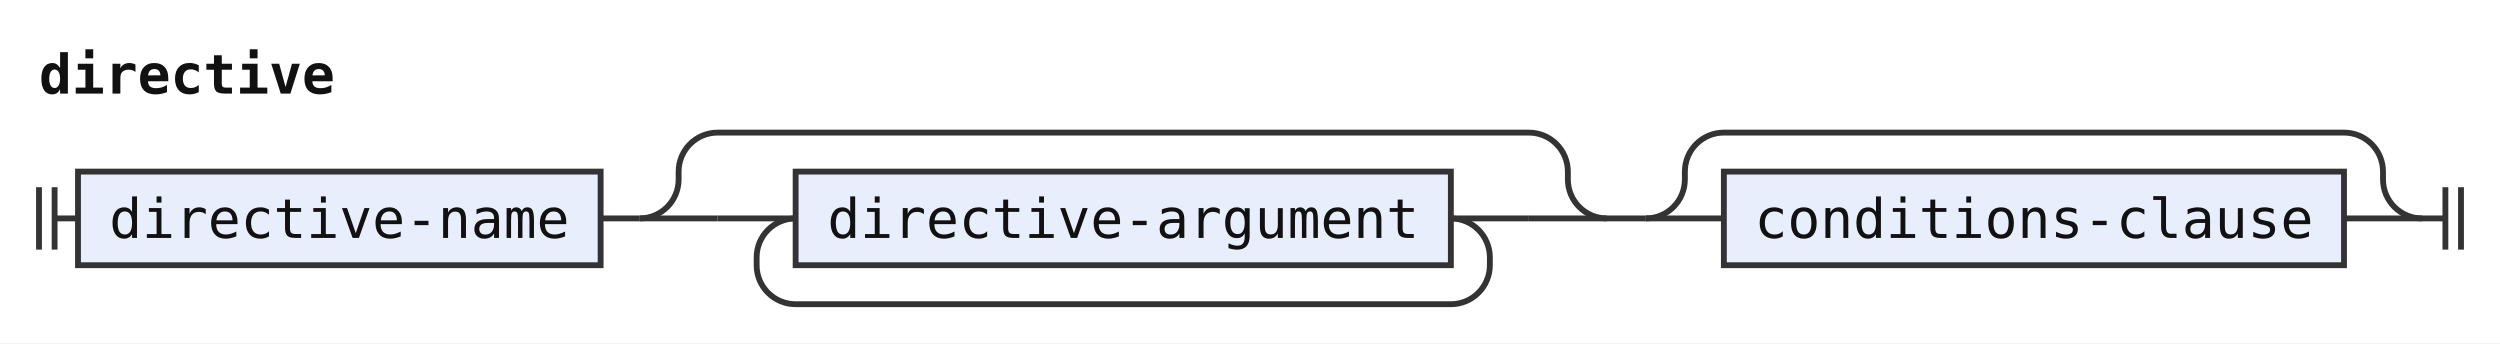
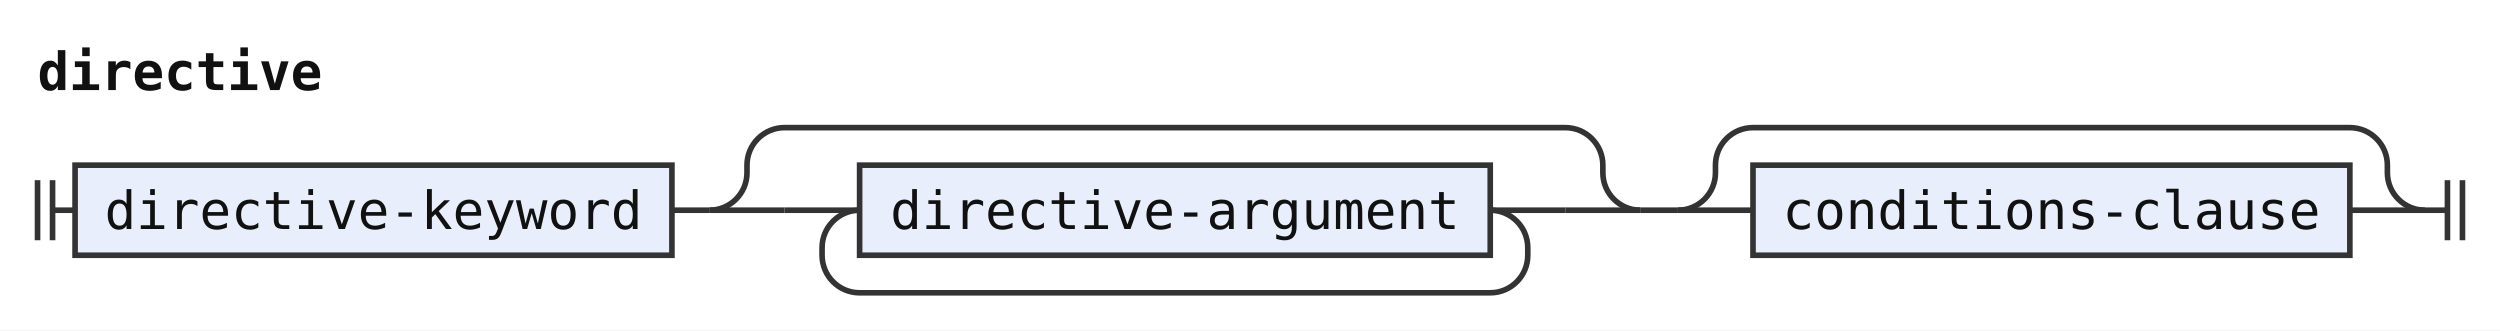
- <svg xmlns="http://www.w3.org/2000/svg" width="641" height="88" viewBox="0 0 641 88" role="img" aria-label="Railroad diagram of the rule directive">
+ <svg xmlns="http://www.w3.org/2000/svg" width="666" height="88" viewBox="0 0 666 88" role="img" aria-label="Railroad diagram of the rule directive">
  <style>path{fill:none;stroke:#333;stroke-width:1.5}.rule rect{fill:#e8eefc;stroke:#333;stroke-width:1.5}.terminal rect{fill:#fdf6d8;stroke:#333;stroke-width:1.5}text{font-family:ui-monospace,SFMono-Regular,Menlo,Consolas,"DejaVu Sans Mono","Liberation Mono",monospace;font-size:14px;fill:#111;text-anchor:middle}text.label{font-size:12px;font-style:italic;fill:#555;text-anchor:start}text.title{font-weight:bold;text-anchor:start}</style>
  <rect width="100%" height="100%" fill="#fff" />
  <text class="title" x="10" y="24" textLength="75.6" lengthAdjust="spacingAndGlyphs">directive</text>
  <path d="M10 48v16m4 -16v16M14 56h6" />
  <g class="rule">
-     <rect x="20" y="44" width="134" height="24" rx="0" />
-     <text x="87" y="61" textLength="117.6" lengthAdjust="spacingAndGlyphs">directive-name</text>
+     <rect x="20" y="44" width="159" height="24" rx="0" />
+     <text x="99.5" y="61" textLength="142.8" lengthAdjust="spacingAndGlyphs">directive-keyword</text>
  </g>
-   <path d="M154 56h10" />
-   <path d="M164 56h20" />
-   <path d="M184 56h20" />
+   <path d="M179 56h10" />
+   <path d="M189 56h20" />
+   <path d="M209 56h20" />
  <g class="rule">
-     <rect x="204" y="44" width="168" height="24" rx="0" />
-     <text x="288" y="61" textLength="151.2" lengthAdjust="spacingAndGlyphs">directive-argument</text>
+     <rect x="229" y="44" width="168" height="24" rx="0" />
+     <text x="313" y="61" textLength="151.2" lengthAdjust="spacingAndGlyphs">directive-argument</text>
  </g>
-   <path d="M372 56H392" />
-   <path d="M372 56a10 10 0 0 1 10 10V68a10 10 0 0 1 -10 10H204a10 10 0 0 1 -10 -10V66a10 10 0 0 1 10 -10" />
-   <path d="M392 56H412" />
-   <path d="M164 56a10 10 0 0 0 10 -10V44a10 10 0 0 1 10 -10H392a10 10 0 0 1 10 10V46a10 10 0 0 0 10 10" />
-   <path d="M412 56h10" />
-   <path d="M422 56h20" />
+   <path d="M397 56H417" />
+   <path d="M397 56a10 10 0 0 1 10 10V68a10 10 0 0 1 -10 10H229a10 10 0 0 1 -10 -10V66a10 10 0 0 1 10 -10" />
+   <path d="M417 56H437" />
+   <path d="M189 56a10 10 0 0 0 10 -10V44a10 10 0 0 1 10 -10H417a10 10 0 0 1 10 10V46a10 10 0 0 0 10 10" />
+   <path d="M437 56h10" />
+   <path d="M447 56h20" />
  <g class="rule">
-     <rect x="442" y="44" width="159" height="24" rx="0" />
-     <text x="521.5" y="61" textLength="142.8" lengthAdjust="spacingAndGlyphs">conditions-clause</text>
+     <rect x="467" y="44" width="159" height="24" rx="0" />
+     <text x="546.5" y="61" textLength="142.8" lengthAdjust="spacingAndGlyphs">conditions-clause</text>
  </g>
-   <path d="M601 56H621" />
-   <path d="M422 56a10 10 0 0 0 10 -10V44a10 10 0 0 1 10 -10H601a10 10 0 0 1 10 10V46a10 10 0 0 0 10 10" />
-   <path d="M621 56h6m0 -8v16m4 -16v16" />
+   <path d="M626 56H646" />
+   <path d="M447 56a10 10 0 0 0 10 -10V44a10 10 0 0 1 10 -10H626a10 10 0 0 1 10 10V46a10 10 0 0 0 10 10" />
+   <path d="M646 56h6m0 -8v16m4 -16v16" />
</svg>
